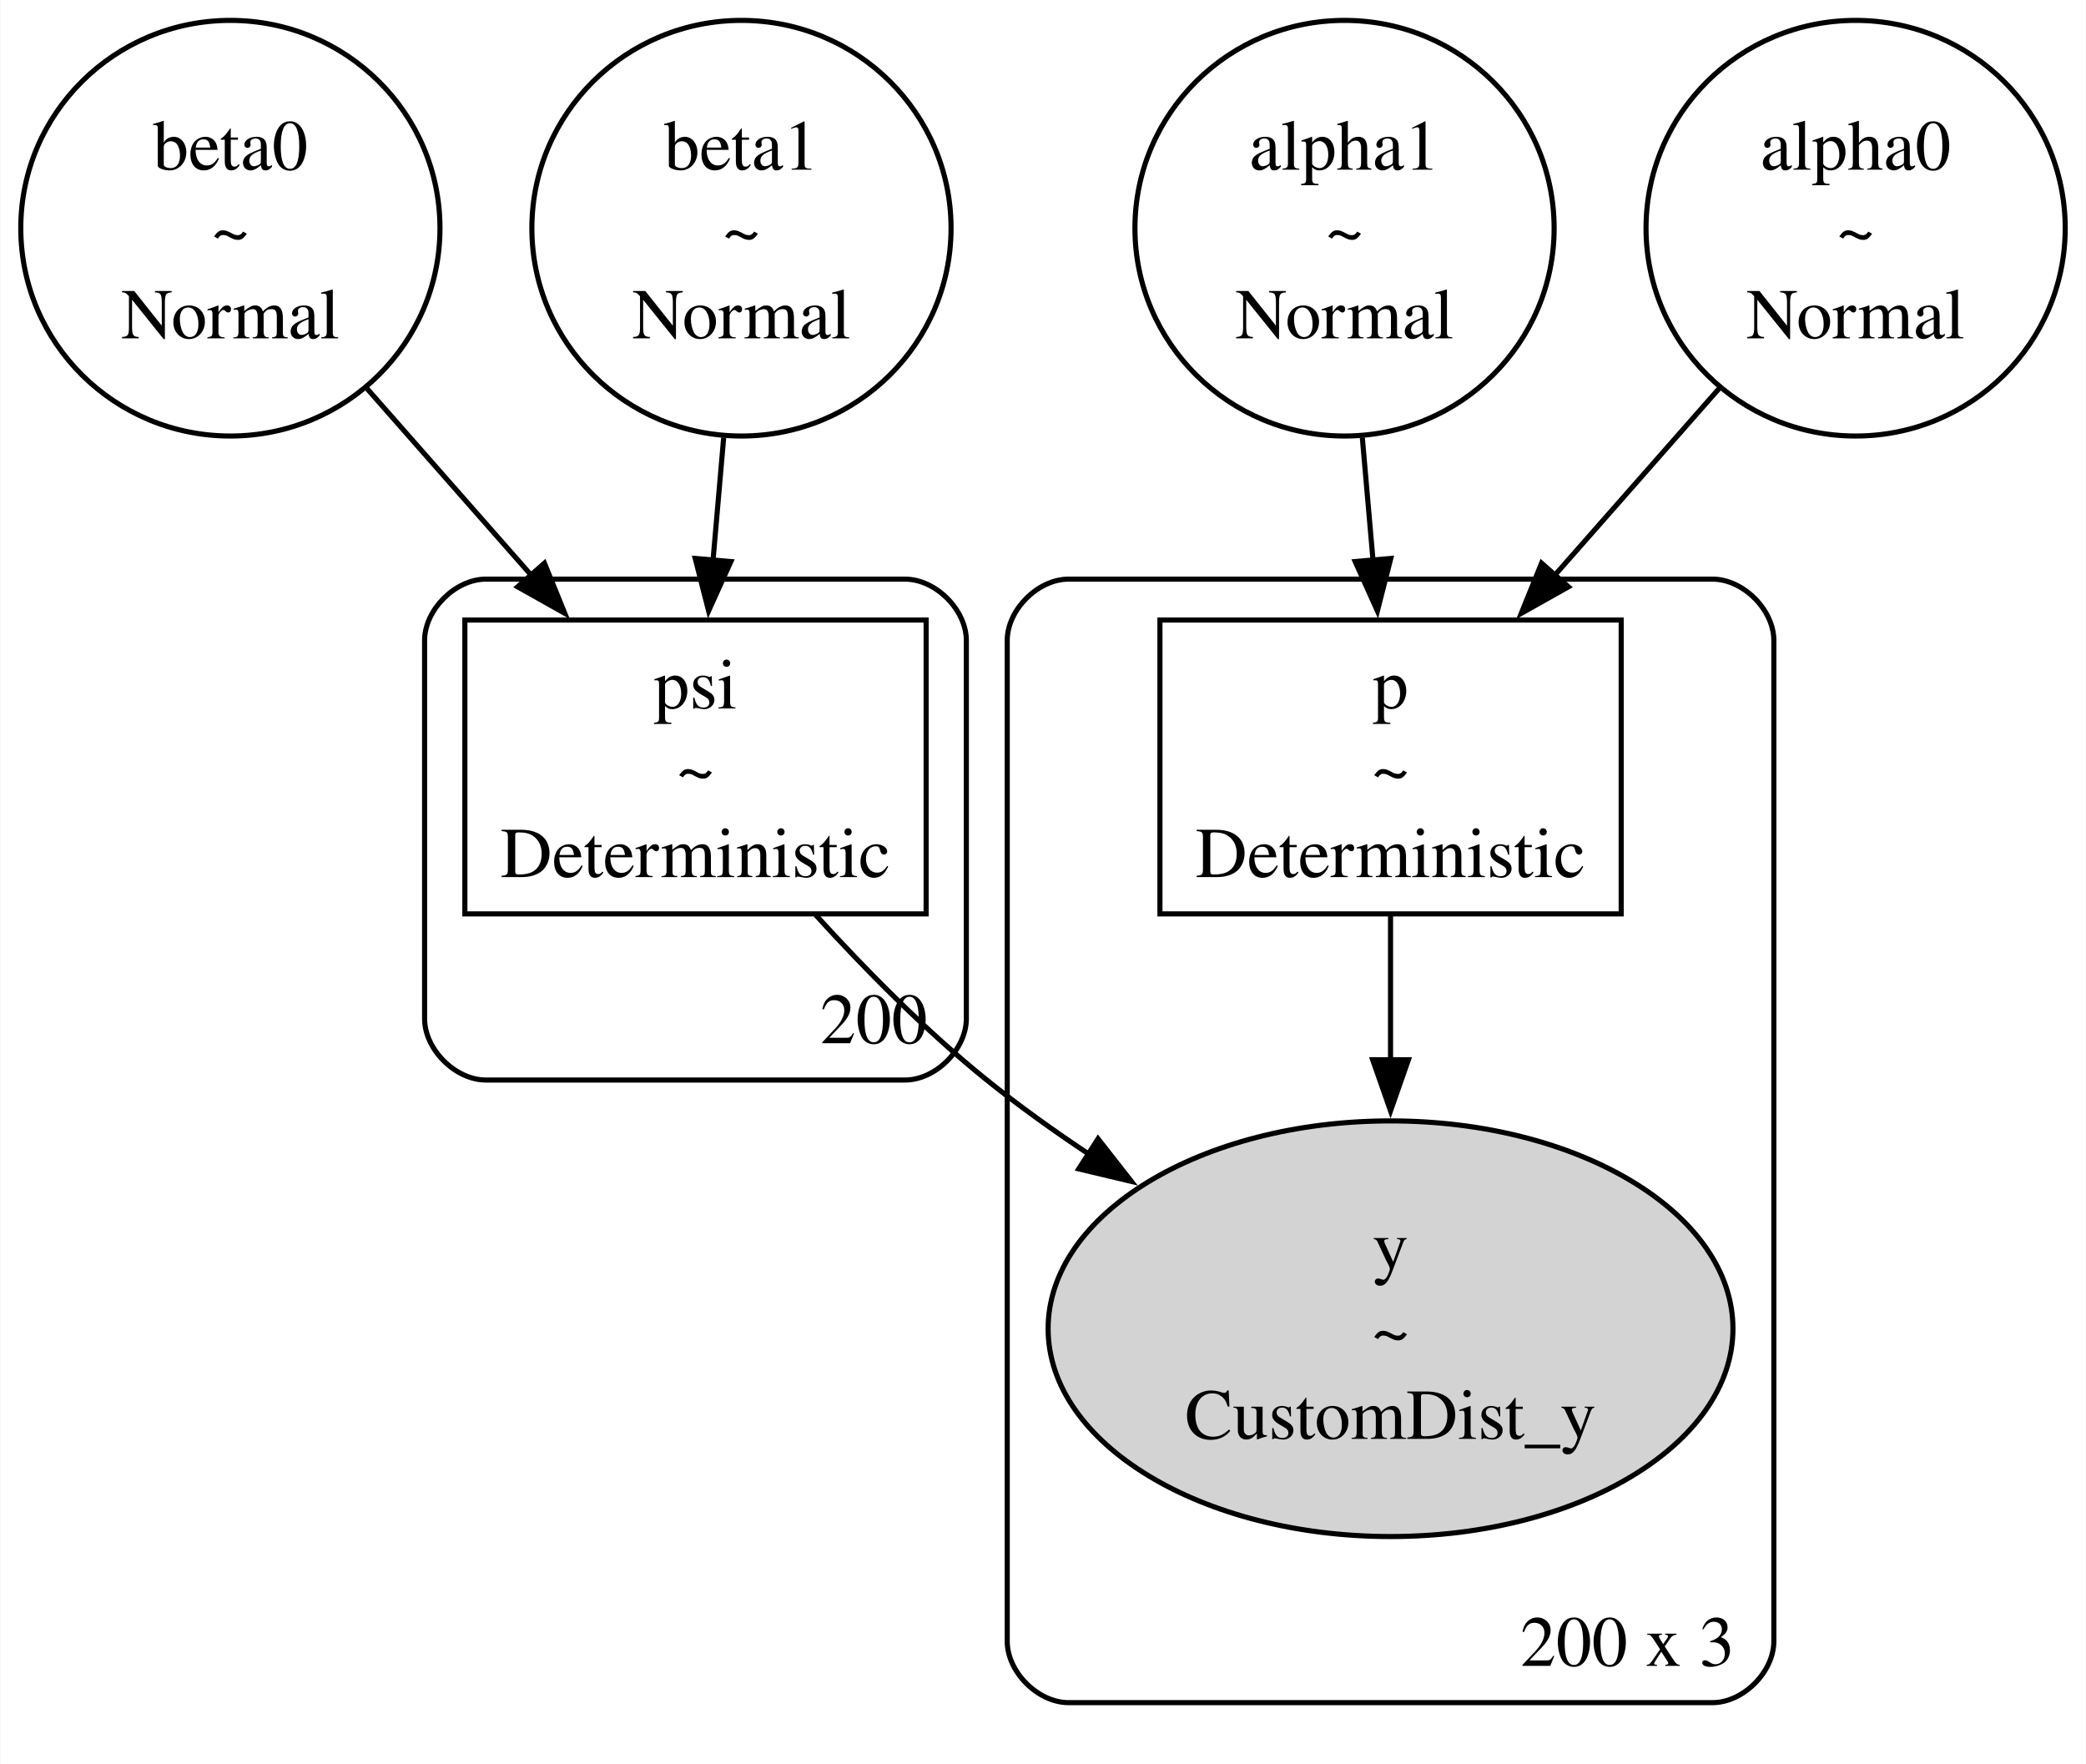
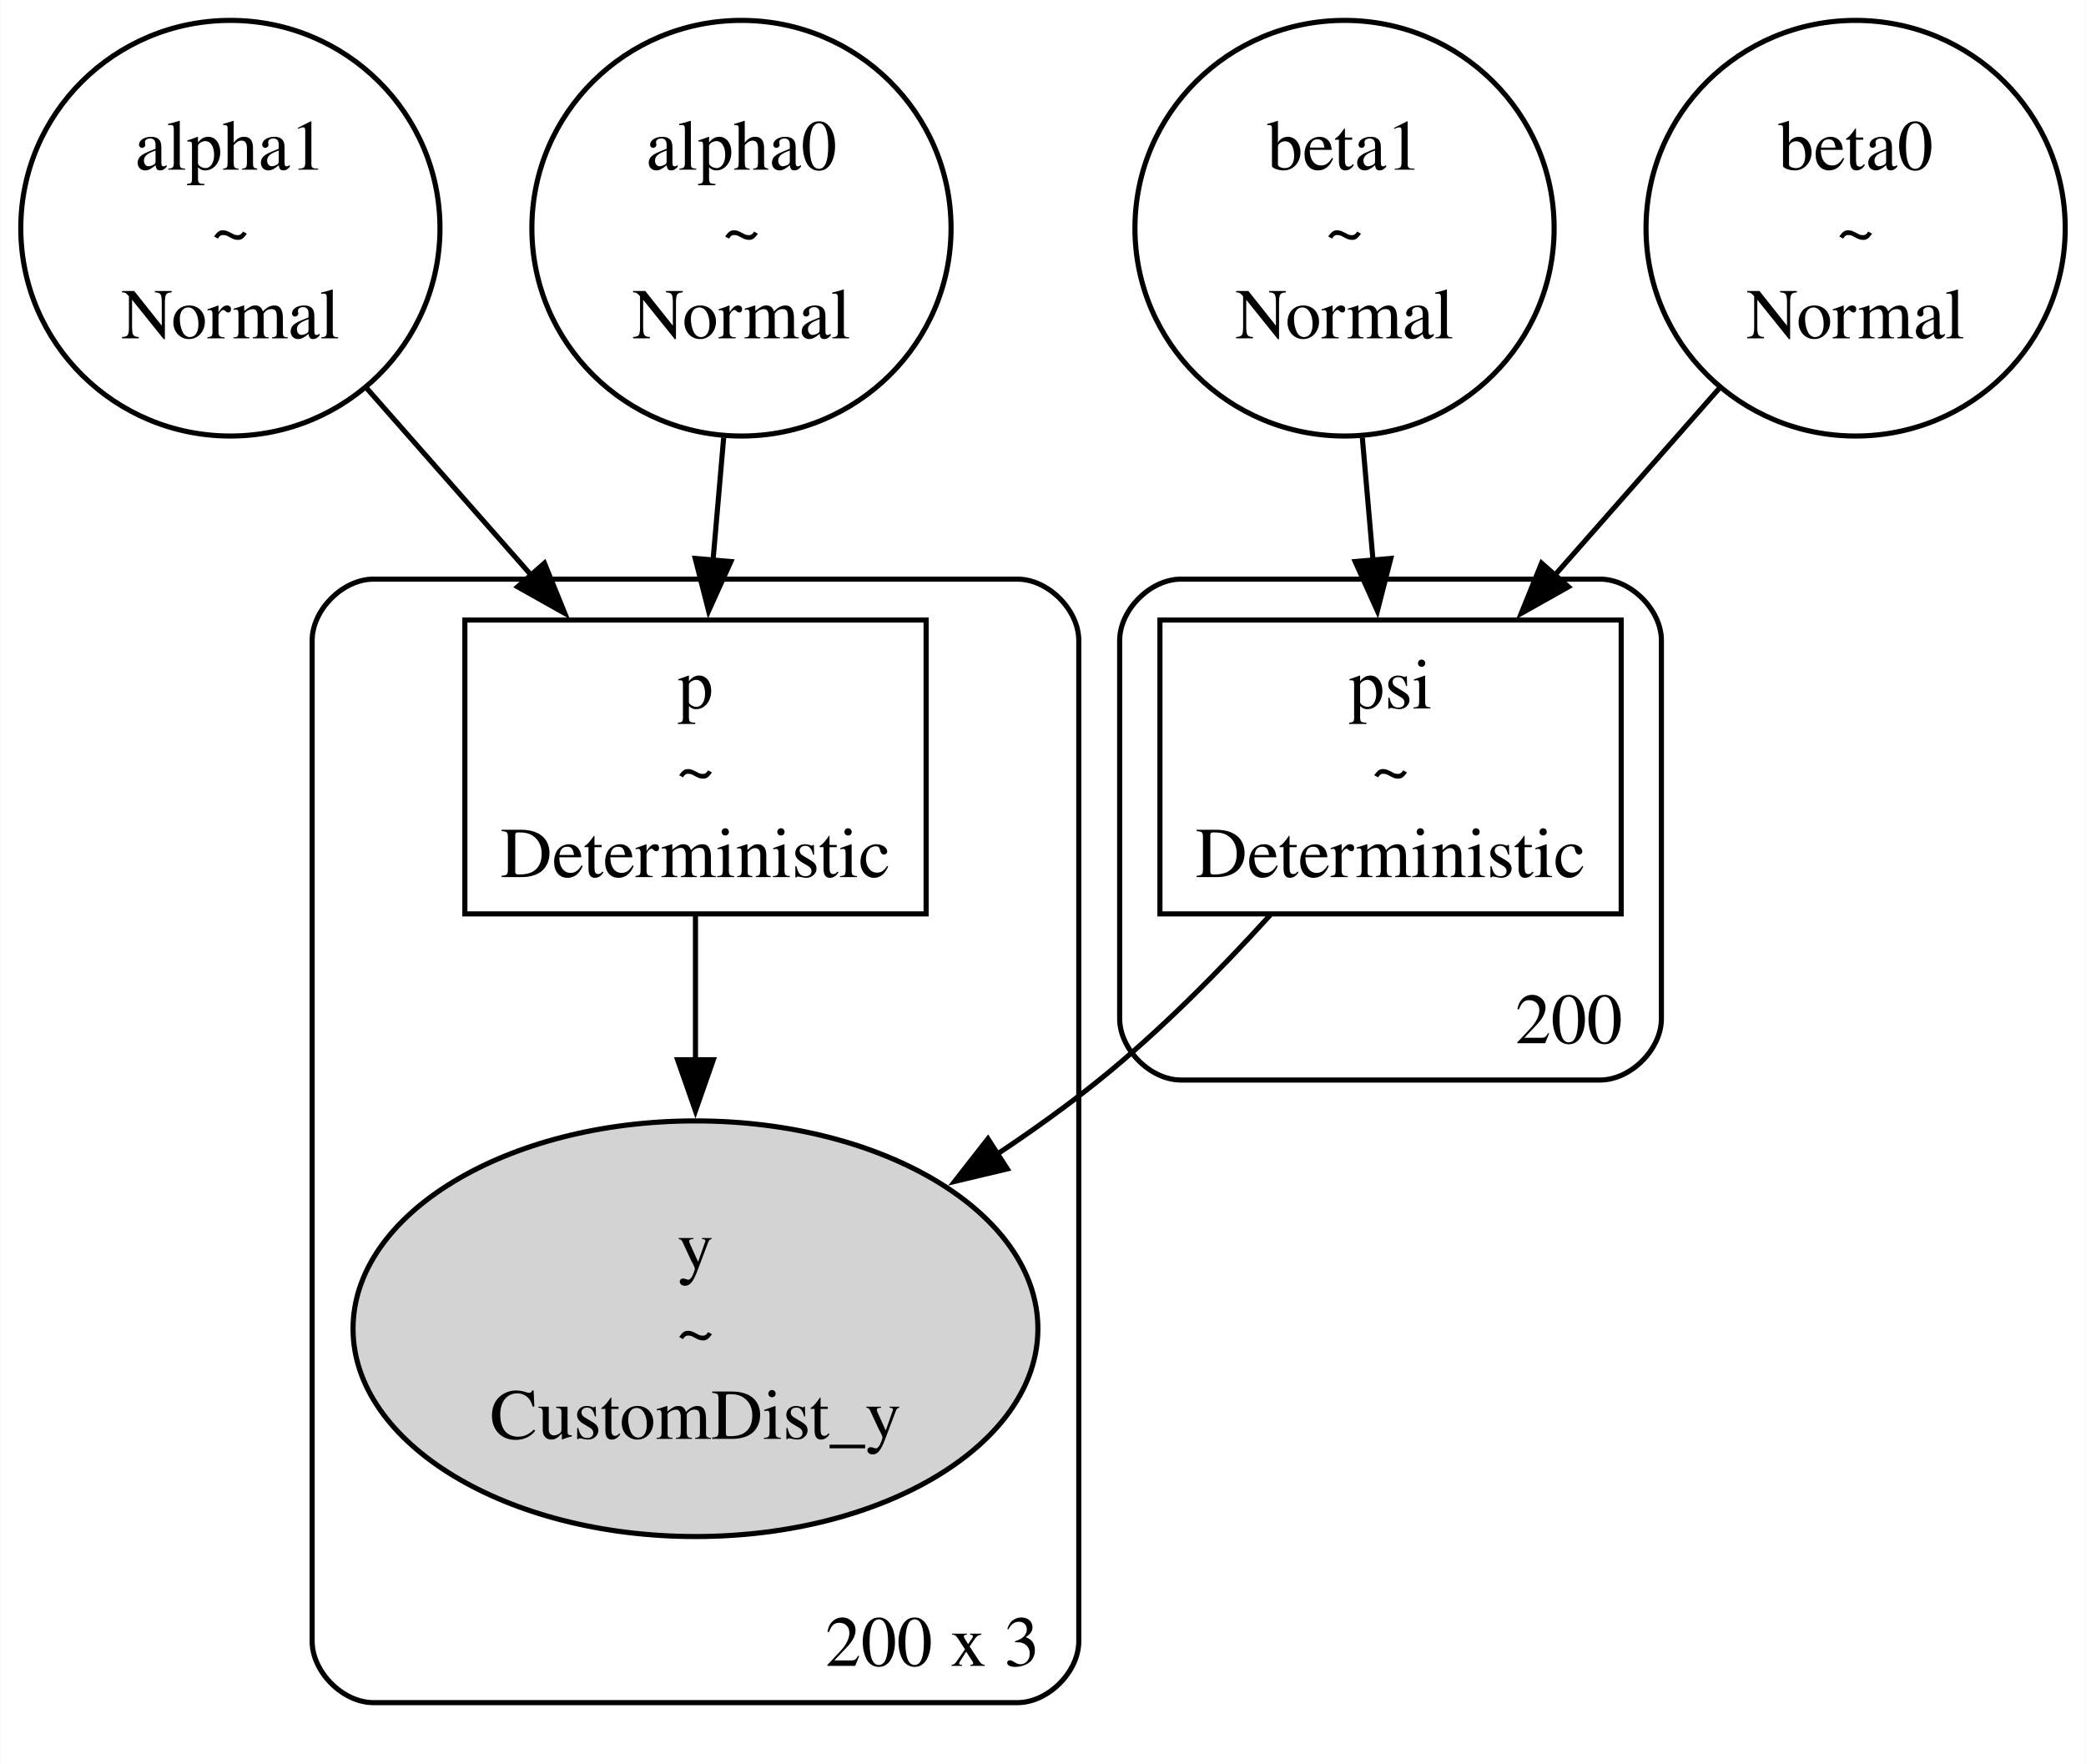
<svg xmlns="http://www.w3.org/2000/svg" width="408pt" height="345pt" viewBox="0.00 0.00 408.02 345.13">
  <g id="graph0" class="graph" transform="scale(1 1) rotate(0) translate(4 341.13)">
    <polygon fill="white" stroke="none" points="-4,4 -4,-341.13 404.02,-341.13 404.02,4 -4,4" />
    <g id="clust1" class="cluster">
-       <path fill="none" stroke="black" d="M91.01,-129.82C91.01,-129.82 173.01,-129.82 173.01,-129.82 179.01,-129.82 185.01,-135.82 185.01,-141.82 185.01,-141.82 185.01,-215.82 185.01,-215.82 185.01,-221.82 179.01,-227.82 173.01,-227.82 173.01,-227.82 91.01,-227.82 91.01,-227.82 85.01,-227.82 79.01,-221.82 79.01,-215.82 79.01,-215.82 79.01,-141.82 79.01,-141.82 79.01,-135.82 85.01,-129.82 91.01,-129.82" />
-       <text text-anchor="middle" x="166.89" y="-137.02" font-family="Times,serif" font-size="14.00">200</text>
+       <path fill="none" stroke="black" d="M227.01,-129.82C227.01,-129.82 309.01,-129.82 309.01,-129.82 315.01,-129.82 321.01,-135.82 321.01,-141.82 321.01,-141.82 321.01,-215.82 321.01,-215.82 321.01,-221.82 315.01,-227.82 309.01,-227.82 309.01,-227.82 227.01,-227.82 227.01,-227.82 221.01,-227.82 215.01,-221.82 215.01,-215.82 215.01,-215.82 215.01,-141.82 215.01,-141.82 215.01,-135.82 221.01,-129.82 227.01,-129.82" />
+       <text text-anchor="middle" x="302.89" y="-137.02" font-family="Times,serif" font-size="14.00">200</text>
    </g>
    <g id="clust2" class="cluster">
-       <path fill="none" stroke="black" d="M205.01,-8C205.01,-8 331.01,-8 331.01,-8 337.01,-8 343.01,-14 343.01,-20 343.01,-20 343.01,-215.82 343.01,-215.82 343.01,-221.82 337.01,-227.82 331.01,-227.82 331.01,-227.82 205.01,-227.82 205.01,-227.82 199.01,-227.82 193.01,-221.82 193.01,-215.82 193.01,-215.82 193.01,-20 193.01,-20 193.01,-14 199.01,-8 205.01,-8" />
-       <text text-anchor="middle" x="314.39" y="-15.2" font-family="Times,serif" font-size="14.00">200 x 3</text>
+       <path fill="none" stroke="black" d="M69.01,-8C69.01,-8 195.01,-8 195.01,-8 201.01,-8 207.01,-14 207.01,-20 207.01,-20 207.01,-215.82 207.01,-215.82 207.01,-221.82 201.01,-227.82 195.01,-227.82 195.01,-227.82 69.01,-227.82 69.01,-227.82 63.01,-227.82 57.01,-221.82 57.01,-215.82 57.01,-215.82 57.01,-20 57.01,-20 57.01,-14 63.01,-8 69.01,-8" />
+       <text text-anchor="middle" x="178.39" y="-15.2" font-family="Times,serif" font-size="14.00">200 x 3</text>
    </g>
    <g id="node1" class="node">
      <ellipse fill="none" stroke="black" cx="41.01" cy="-296.48" rx="41.01" ry="40.66" />
-       <text text-anchor="middle" x="41.01" y="-307.93" font-family="Times,serif" font-size="14.00">beta0</text>
+       <text text-anchor="middle" x="41.01" y="-307.93" font-family="Times,serif" font-size="14.00">alpha1</text>
      <text text-anchor="middle" x="41.01" y="-291.43" font-family="Times,serif" font-size="14.00">~</text>
      <text text-anchor="middle" x="41.01" y="-274.93" font-family="Times,serif" font-size="14.00">Normal</text>
    </g>
-     <g id="node5" class="node">
+     <g id="node6" class="node">
      <polygon fill="none" stroke="black" points="177.14,-219.82 86.89,-219.82 86.89,-162.32 177.14,-162.32 177.14,-219.82" />
-       <text text-anchor="middle" x="132.01" y="-202.52" font-family="Times,serif" font-size="14.00">psi</text>
+       <text text-anchor="middle" x="132.01" y="-202.52" font-family="Times,serif" font-size="14.00">p</text>
      <text text-anchor="middle" x="132.01" y="-186.02" font-family="Times,serif" font-size="14.00">~</text>
      <text text-anchor="middle" x="132.01" y="-169.52" font-family="Times,serif" font-size="14.00">Deterministic</text>
    </g>
-     <g id="edge1" class="edge">
+     <g id="edge3" class="edge">
      <path fill="none" stroke="black" d="M67.58,-265.29C77.71,-253.77 89.37,-240.53 99.95,-228.5" />
      <polygon fill="black" stroke="black" points="102.46,-230.95 106.44,-221.13 97.21,-226.32 102.46,-230.95" />
    </g>
    <g id="node2" class="node">
+       <ellipse fill="none" stroke="black" cx="141.01" cy="-296.48" rx="41.01" ry="40.66" />
+       <text text-anchor="middle" x="141.01" y="-307.93" font-family="Times,serif" font-size="14.00">alpha0</text>
+       <text text-anchor="middle" x="141.01" y="-291.43" font-family="Times,serif" font-size="14.00">~</text>
+       <text text-anchor="middle" x="141.01" y="-274.93" font-family="Times,serif" font-size="14.00">Normal</text>
+     </g>
+     <g id="edge4" class="edge">
+       <path fill="none" stroke="black" d="M137.53,-255.5C136.84,-247.55 136.12,-239.22 135.43,-231.3" />
+       <polygon fill="black" stroke="black" points="138.94,-231.26 134.58,-221.6 131.96,-231.87 138.94,-231.26" />
+     </g>
+     <g id="node3" class="node">
      <ellipse fill="none" stroke="black" cx="259.01" cy="-296.48" rx="41.01" ry="40.66" />
-       <text text-anchor="middle" x="259.01" y="-307.93" font-family="Times,serif" font-size="14.00">alpha1</text>
+       <text text-anchor="middle" x="259.01" y="-307.93" font-family="Times,serif" font-size="14.00">beta1</text>
      <text text-anchor="middle" x="259.01" y="-291.43" font-family="Times,serif" font-size="14.00">~</text>
      <text text-anchor="middle" x="259.01" y="-274.93" font-family="Times,serif" font-size="14.00">Normal</text>
    </g>
-     <g id="node6" class="node">
+     <g id="node5" class="node">
      <polygon fill="none" stroke="black" points="313.14,-219.82 222.89,-219.82 222.89,-162.32 313.14,-162.32 313.14,-219.82" />
-       <text text-anchor="middle" x="268.01" y="-202.52" font-family="Times,serif" font-size="14.00">p</text>
+       <text text-anchor="middle" x="268.01" y="-202.52" font-family="Times,serif" font-size="14.00">psi</text>
      <text text-anchor="middle" x="268.01" y="-186.02" font-family="Times,serif" font-size="14.00">~</text>
      <text text-anchor="middle" x="268.01" y="-169.52" font-family="Times,serif" font-size="14.00">Deterministic</text>
    </g>
-     <g id="edge4" class="edge">
+     <g id="edge1" class="edge">
      <path fill="none" stroke="black" d="M262.49,-255.5C263.18,-247.55 263.91,-239.22 264.6,-231.3" />
      <polygon fill="black" stroke="black" points="268.06,-231.87 265.44,-221.6 261.09,-231.26 268.06,-231.87" />
    </g>
-     <g id="node3" class="node">
+     <g id="node4" class="node">
      <ellipse fill="none" stroke="black" cx="359.01" cy="-296.48" rx="41.01" ry="40.66" />
-       <text text-anchor="middle" x="359.01" y="-307.93" font-family="Times,serif" font-size="14.00">alpha0</text>
+       <text text-anchor="middle" x="359.01" y="-307.93" font-family="Times,serif" font-size="14.00">beta0</text>
      <text text-anchor="middle" x="359.01" y="-291.43" font-family="Times,serif" font-size="14.00">~</text>
      <text text-anchor="middle" x="359.01" y="-274.93" font-family="Times,serif" font-size="14.00">Normal</text>
    </g>
-     <g id="edge3" class="edge">
+     <g id="edge2" class="edge">
      <path fill="none" stroke="black" d="M332.45,-265.29C322.32,-253.77 310.66,-240.53 300.07,-228.5" />
      <polygon fill="black" stroke="black" points="302.82,-226.32 293.59,-221.13 297.56,-230.95 302.82,-226.32" />
    </g>
-     <g id="node4" class="node">
-       <ellipse fill="none" stroke="black" cx="141.01" cy="-296.48" rx="41.01" ry="40.66" />
-       <text text-anchor="middle" x="141.01" y="-307.93" font-family="Times,serif" font-size="14.00">beta1</text>
-       <text text-anchor="middle" x="141.01" y="-291.43" font-family="Times,serif" font-size="14.00">~</text>
-       <text text-anchor="middle" x="141.01" y="-274.93" font-family="Times,serif" font-size="14.00">Normal</text>
-     </g>
-     <g id="edge2" class="edge">
-       <path fill="none" stroke="black" d="M137.53,-255.5C136.84,-247.55 136.12,-239.22 135.43,-231.3" />
-       <polygon fill="black" stroke="black" points="138.94,-231.26 134.58,-221.6 131.96,-231.87 138.94,-231.26" />
-     </g>
    <g id="node7" class="node">
-       <ellipse fill="lightgrey" stroke="black" cx="268.01" cy="-81.16" rx="67" ry="40.66" />
-       <text text-anchor="middle" x="268.01" y="-92.61" font-family="Times,serif" font-size="14.00">y</text>
-       <text text-anchor="middle" x="268.01" y="-76.11" font-family="Times,serif" font-size="14.00">~</text>
-       <text text-anchor="middle" x="268.01" y="-59.61" font-family="Times,serif" font-size="14.00">CustomDist_y</text>
+       <ellipse fill="lightgrey" stroke="black" cx="132.01" cy="-81.16" rx="67" ry="40.66" />
+       <text text-anchor="middle" x="132.01" y="-92.61" font-family="Times,serif" font-size="14.00">y</text>
+       <text text-anchor="middle" x="132.01" y="-76.11" font-family="Times,serif" font-size="14.00">~</text>
+       <text text-anchor="middle" x="132.01" y="-59.61" font-family="Times,serif" font-size="14.00">CustomDist_y</text>
    </g>
    <g id="edge6" class="edge">
-       <path fill="none" stroke="black" d="M155.54,-162.11C165.31,-151.37 177.12,-139.39 189.01,-129.82 195.27,-124.78 202.12,-119.88 209.07,-115.26" />
-       <polygon fill="black" stroke="black" points="210.78,-118.32 217.31,-109.98 207,-112.43 210.78,-118.32" />
+       <path fill="none" stroke="black" d="M244.48,-162.11C234.72,-151.37 222.9,-139.39 211.01,-129.82 204.75,-124.78 197.91,-119.88 190.95,-115.26" />
+       <polygon fill="black" stroke="black" points="193.02,-112.43 182.72,-109.98 189.24,-118.32 193.02,-112.43" />
    </g>
    <g id="edge5" class="edge">
-       <path fill="none" stroke="black" d="M268.01,-162C268.01,-153.29 268.01,-143.4 268.01,-133.63" />
-       <polygon fill="black" stroke="black" points="271.51,-133.79 268.01,-123.79 264.51,-133.79 271.51,-133.79" />
+       <path fill="none" stroke="black" d="M132.01,-162C132.01,-153.29 132.01,-143.4 132.01,-133.63" />
+       <polygon fill="black" stroke="black" points="135.51,-133.79 132.01,-123.79 128.51,-133.79 135.51,-133.79" />
    </g>
  </g>
</svg>
